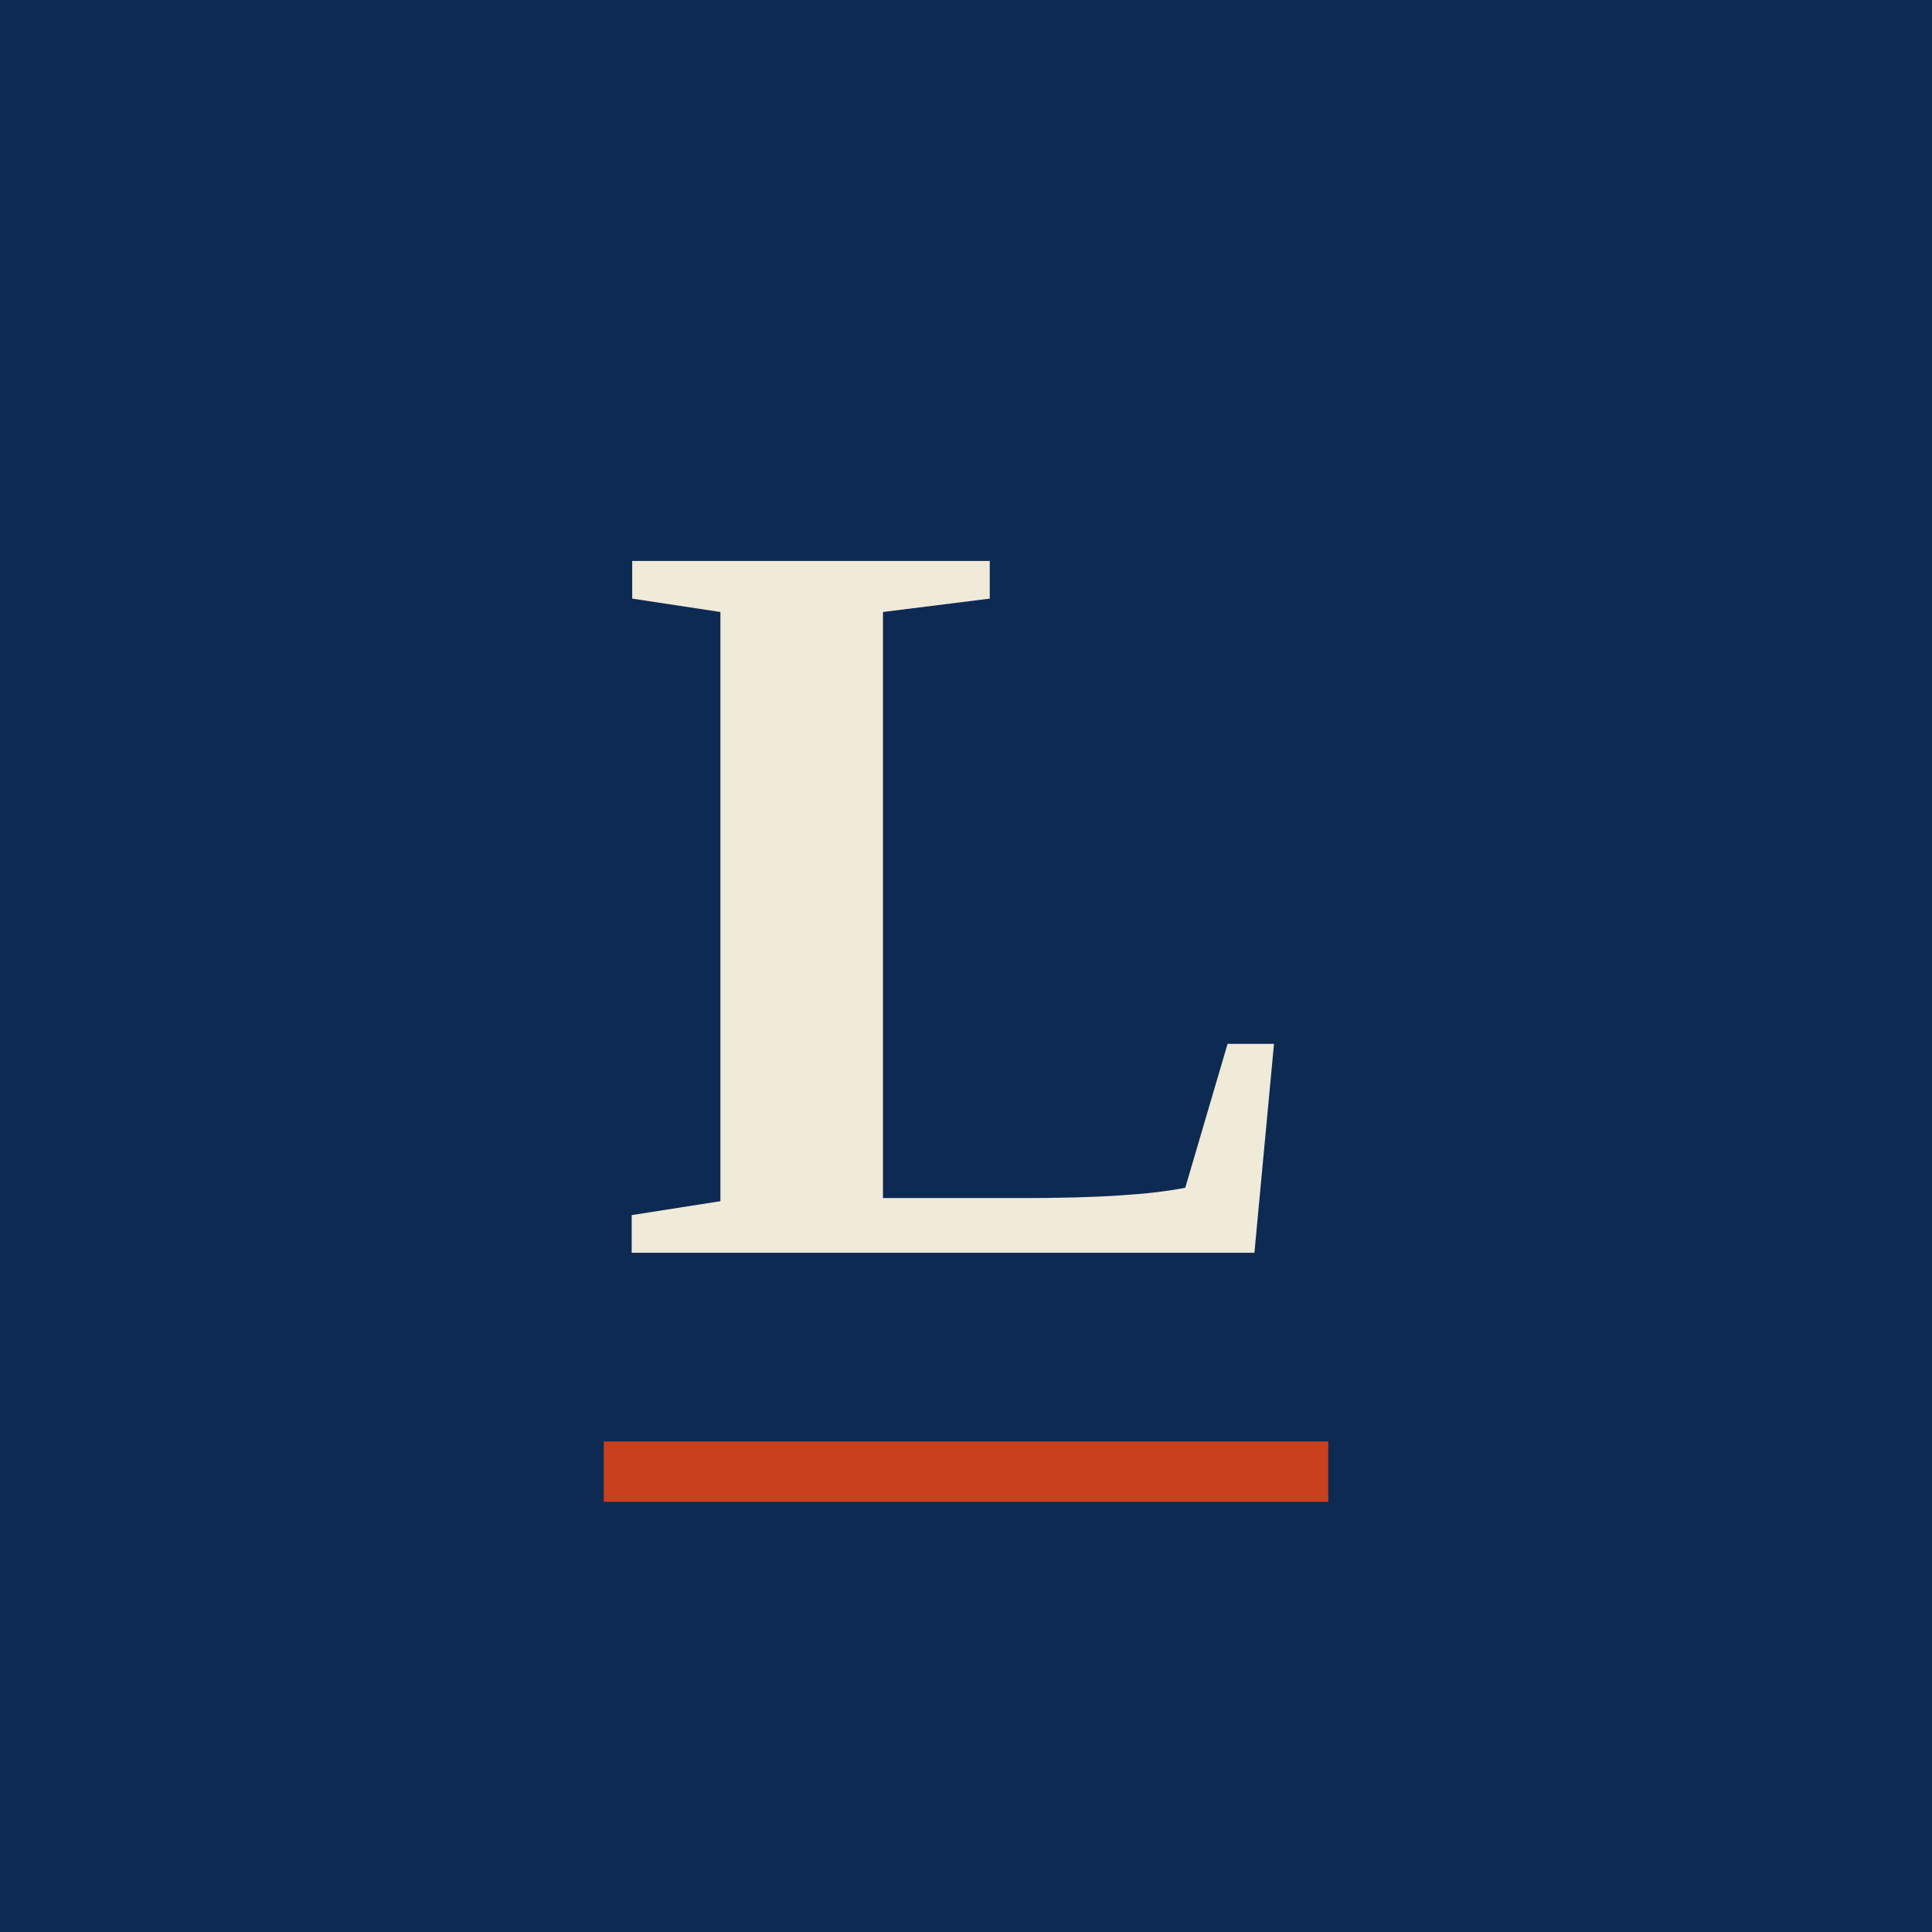
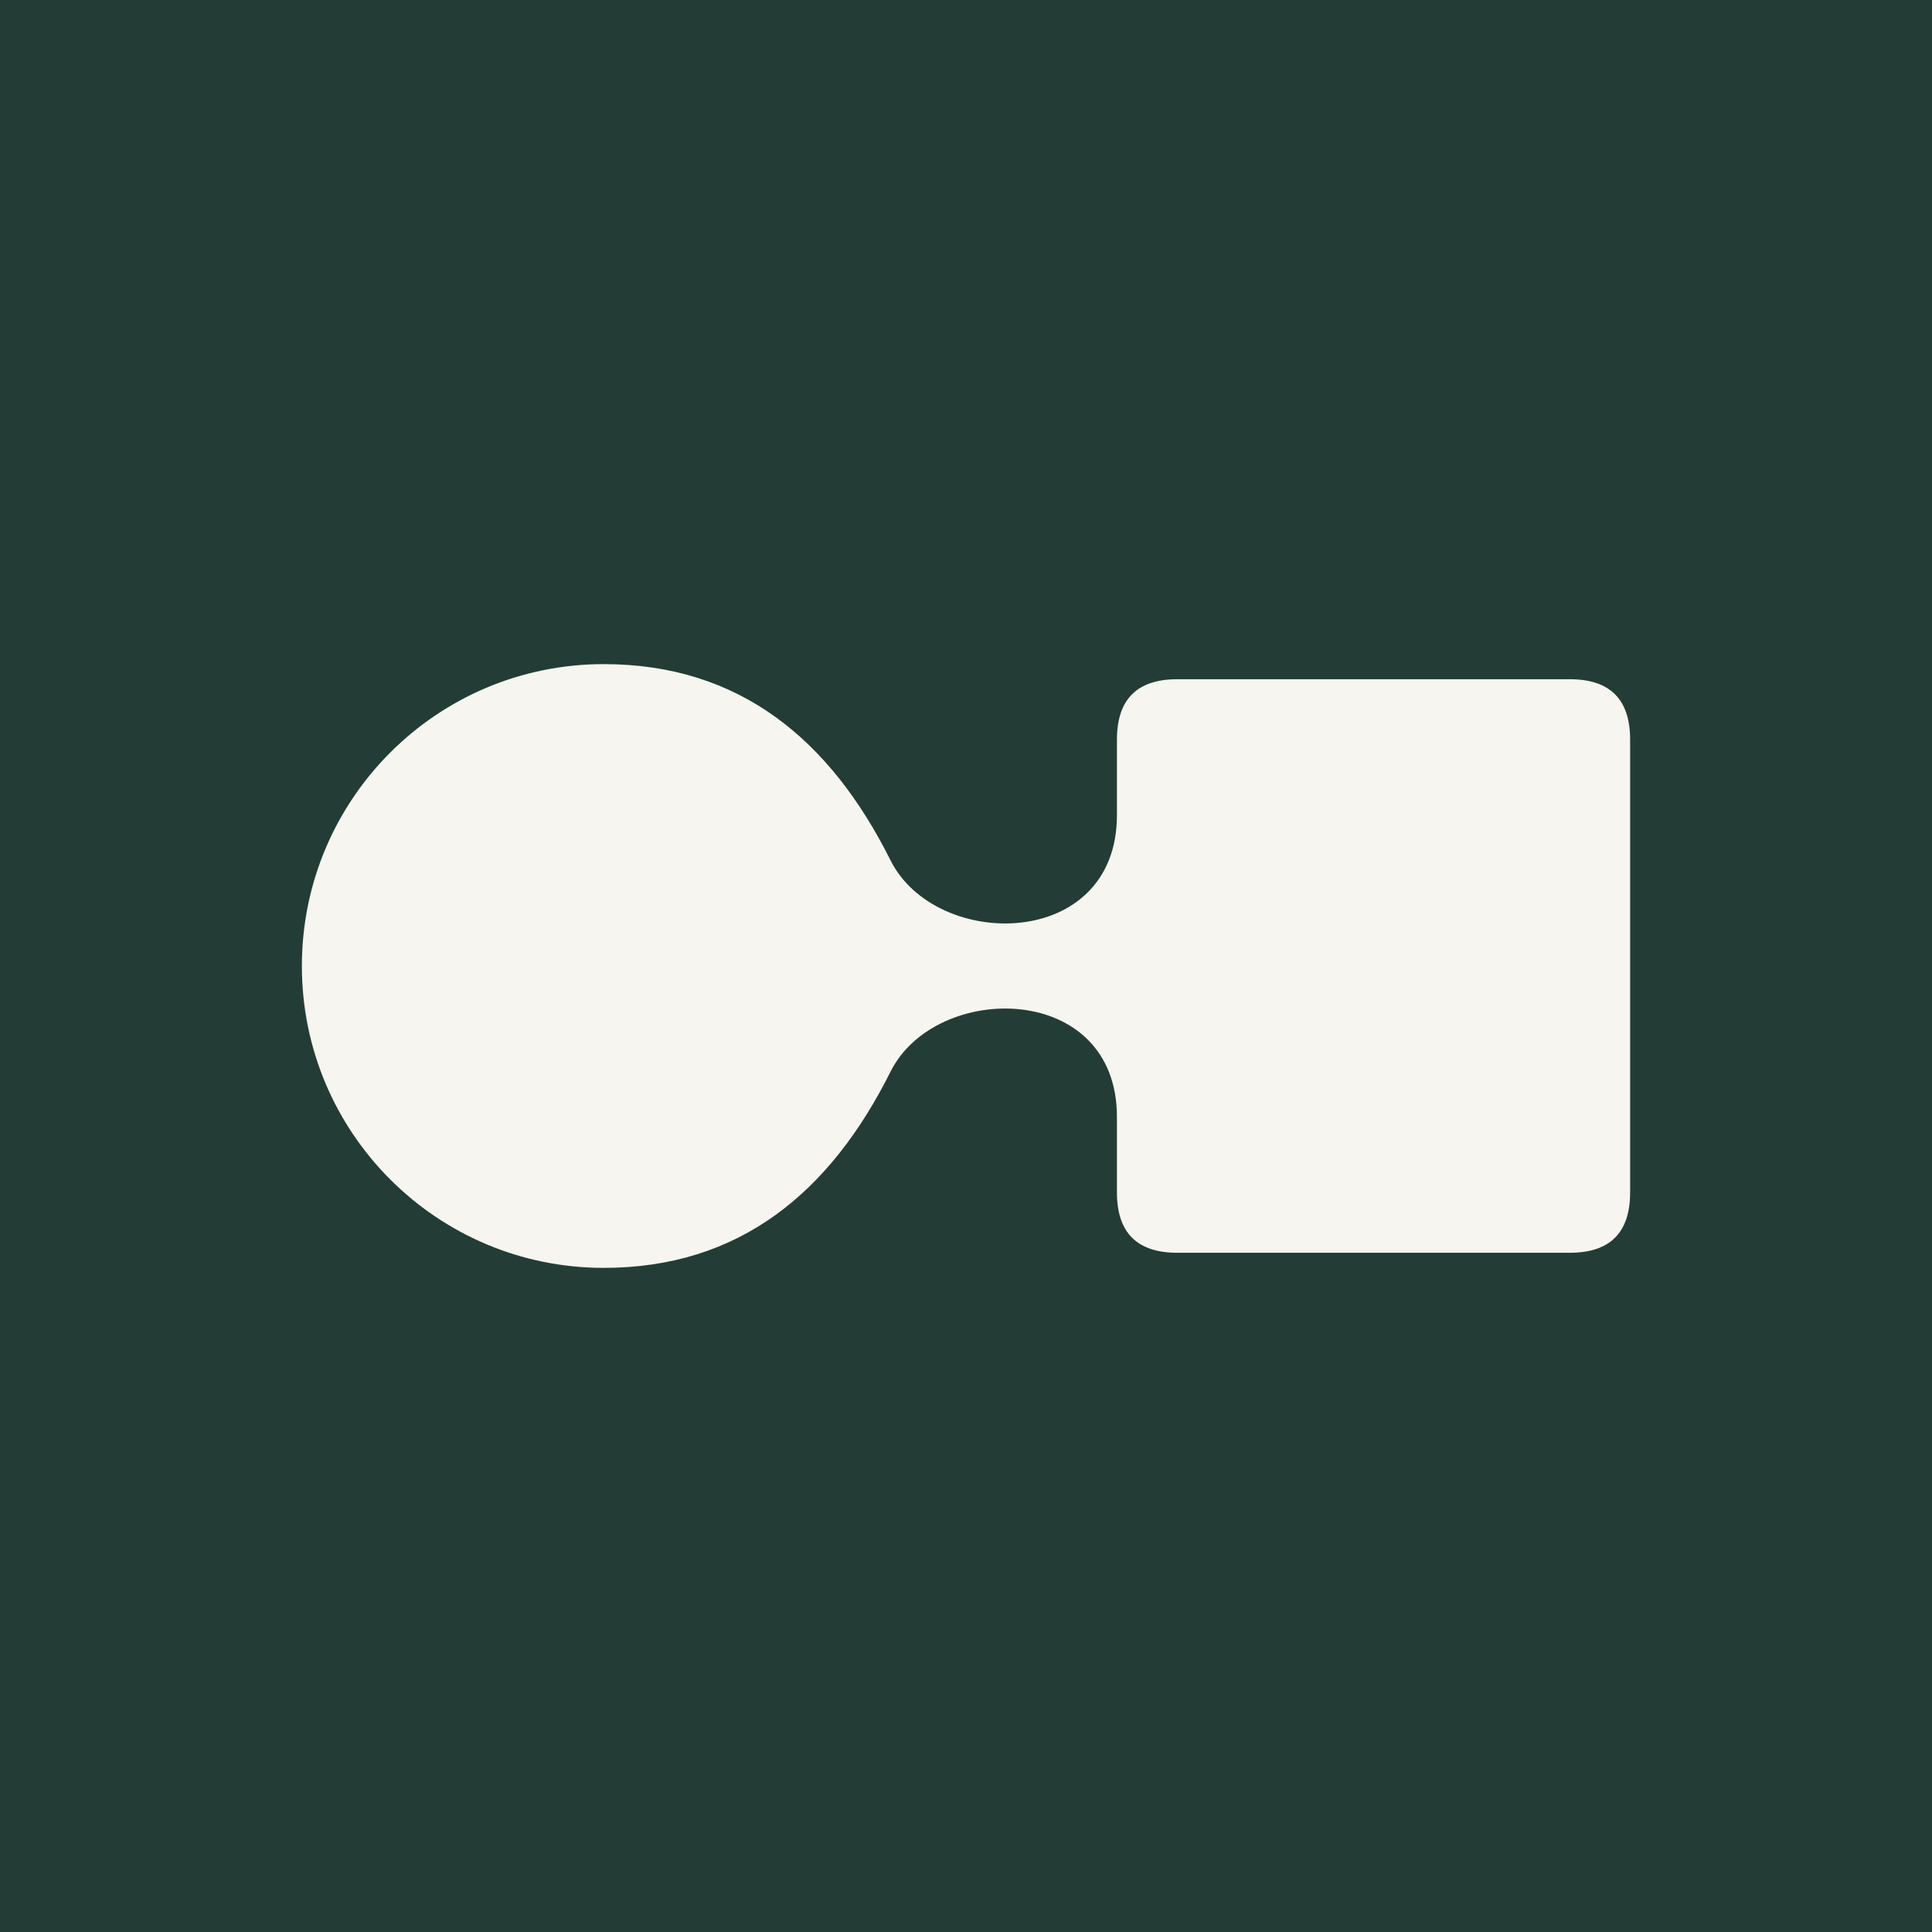
- <svg xmlns="http://www.w3.org/2000/svg" viewBox="0 0 512 512">
-   <rect width="512" height="512" fill="#0d2a52" />
-   <text x="256" y="332" text-anchor="middle" font-family="Georgia, 'Times New Roman', serif" font-size="280" font-weight="700" fill="#f0ead8">L</text>
-   <rect x="160" y="382" width="192" height="16" fill="#c8401e" />
+ <svg xmlns="http://www.w3.org/2000/svg" viewBox="0 0 64 64" fill="none">
+   <rect width="64" height="64" fill="#243C36" />
+   <path d="M24 12C33 12 39 17 43 25C46 31 58 31 58 22V17Q58 13 62 13H88Q92 13 92 17V47Q92 51 88 51H62Q58 51 58 47V42C58 33 46 33 43 39C39 47 33 52 24 52C12.95 52 4 43.05 4 32S12.95 12 24 12Z" transform="translate(8 16) scale(.5)" fill="#F6F5EF" />
</svg>
